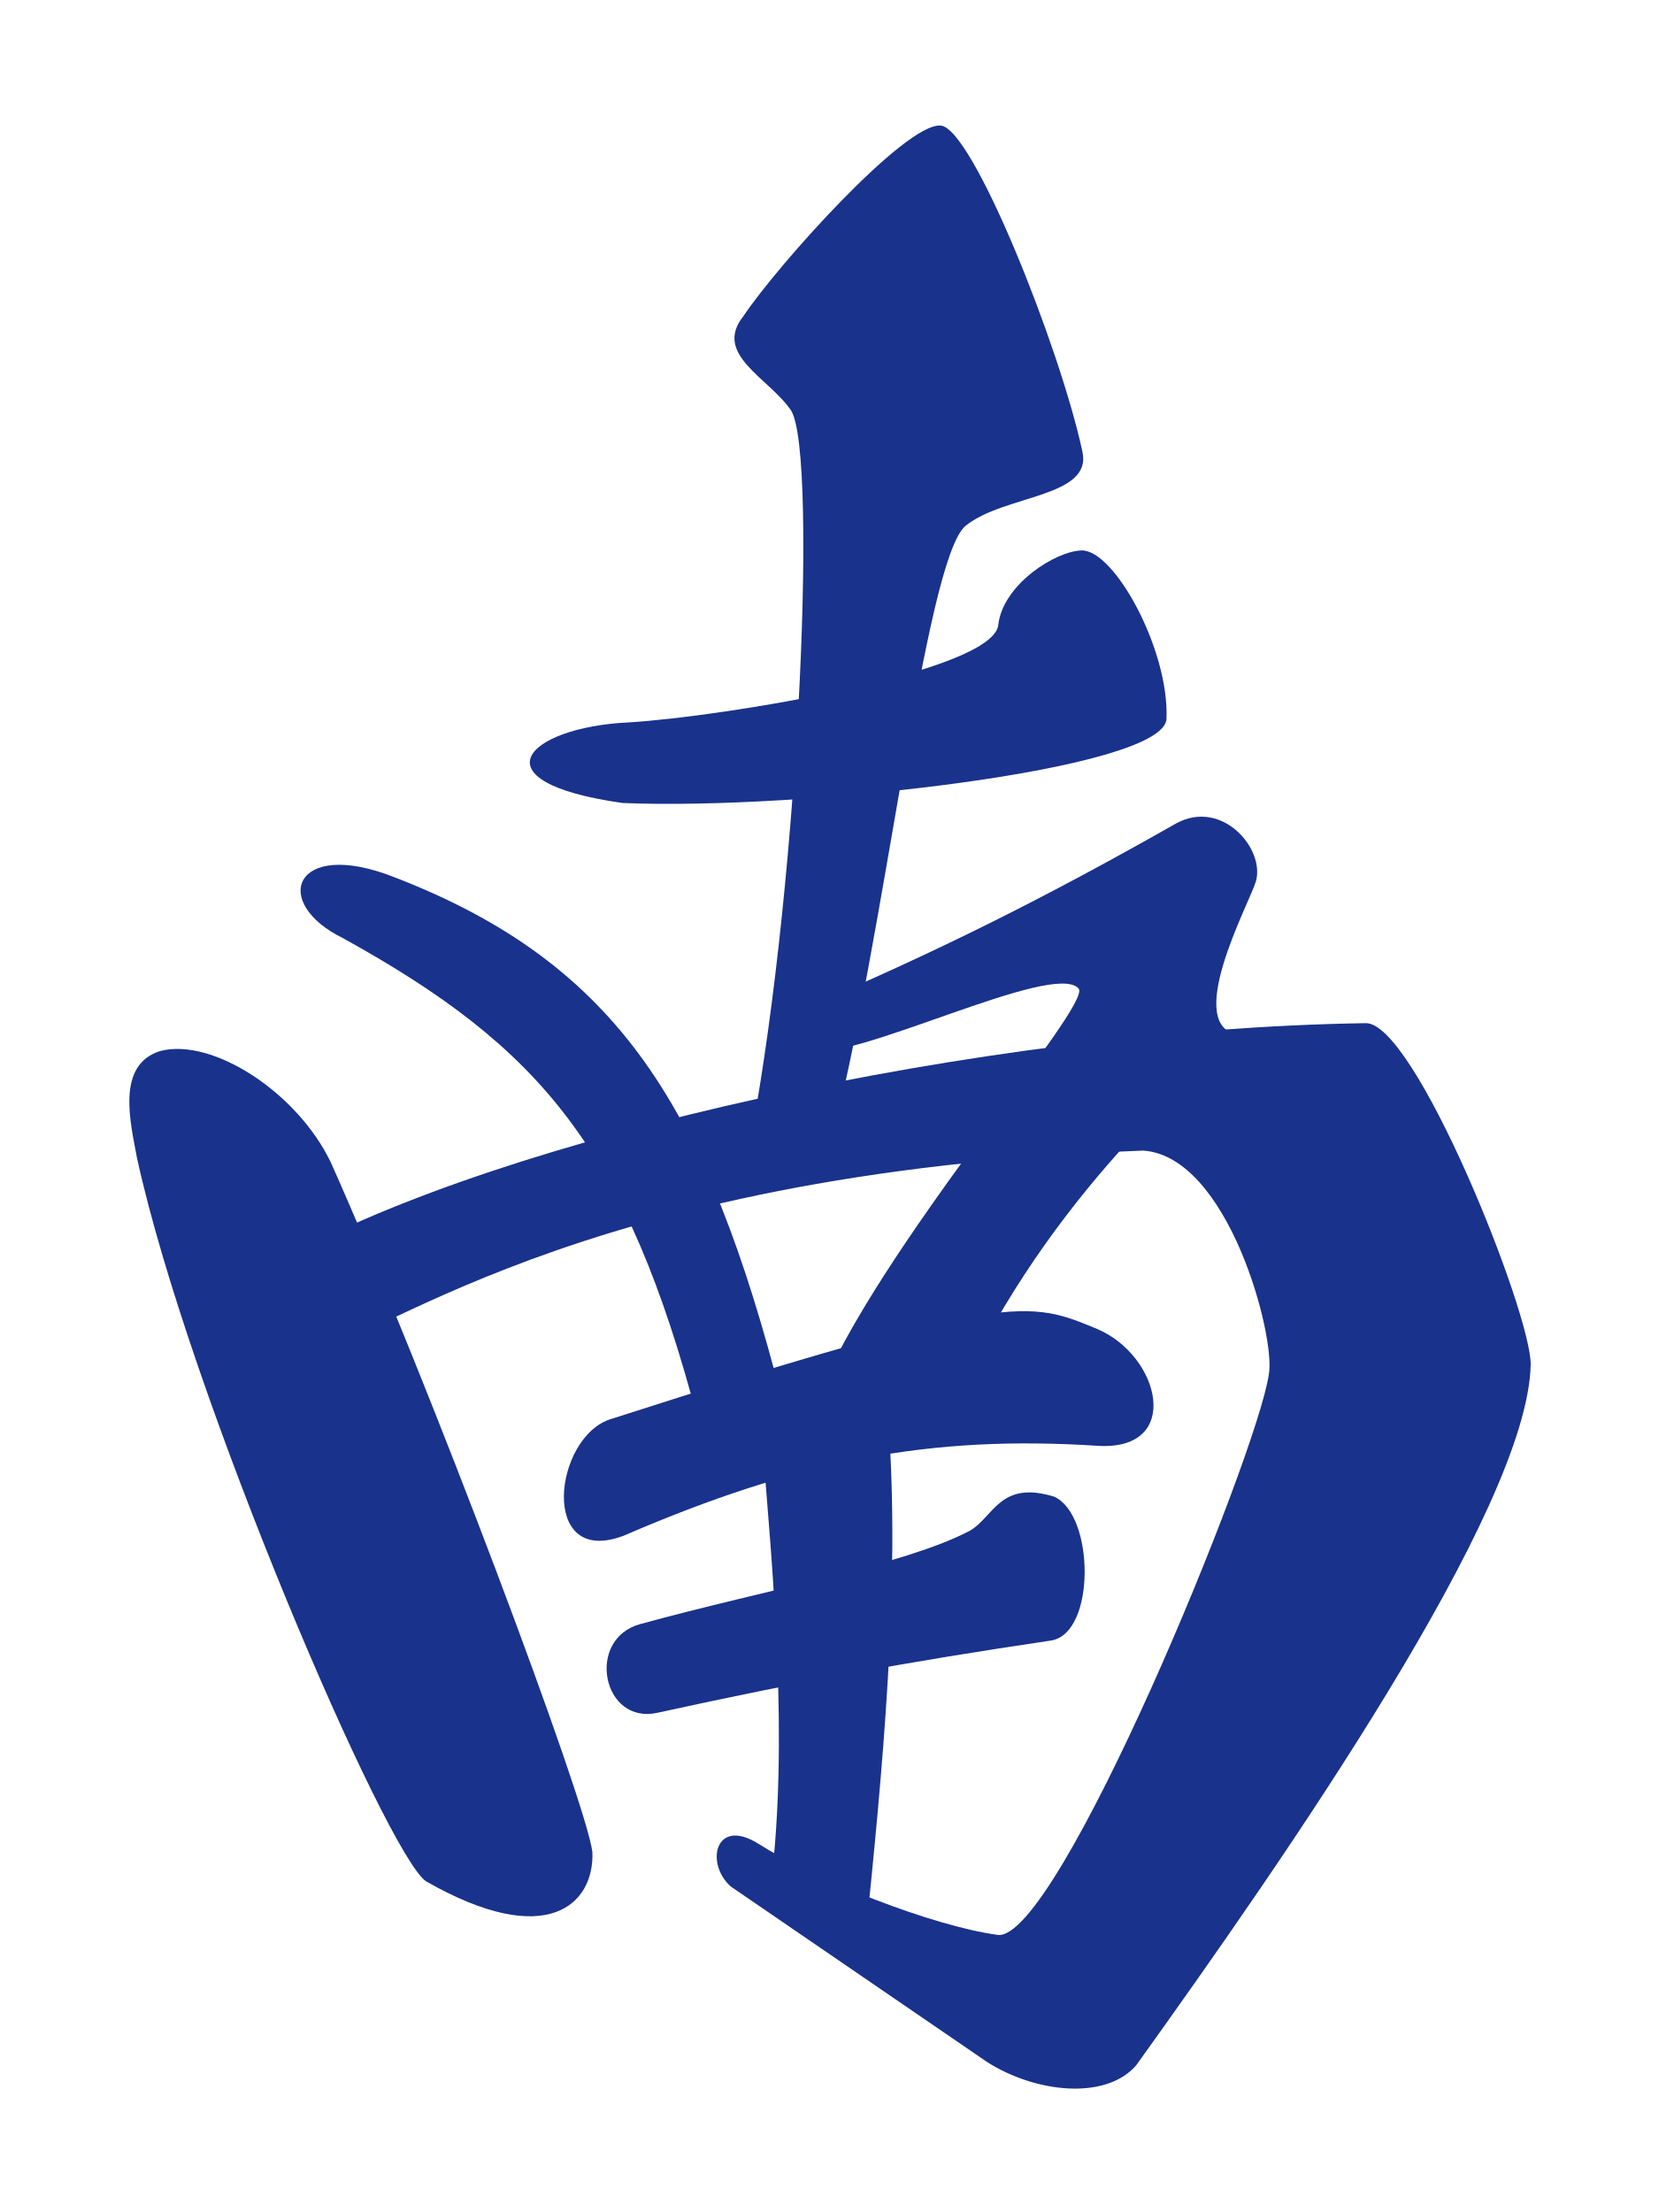
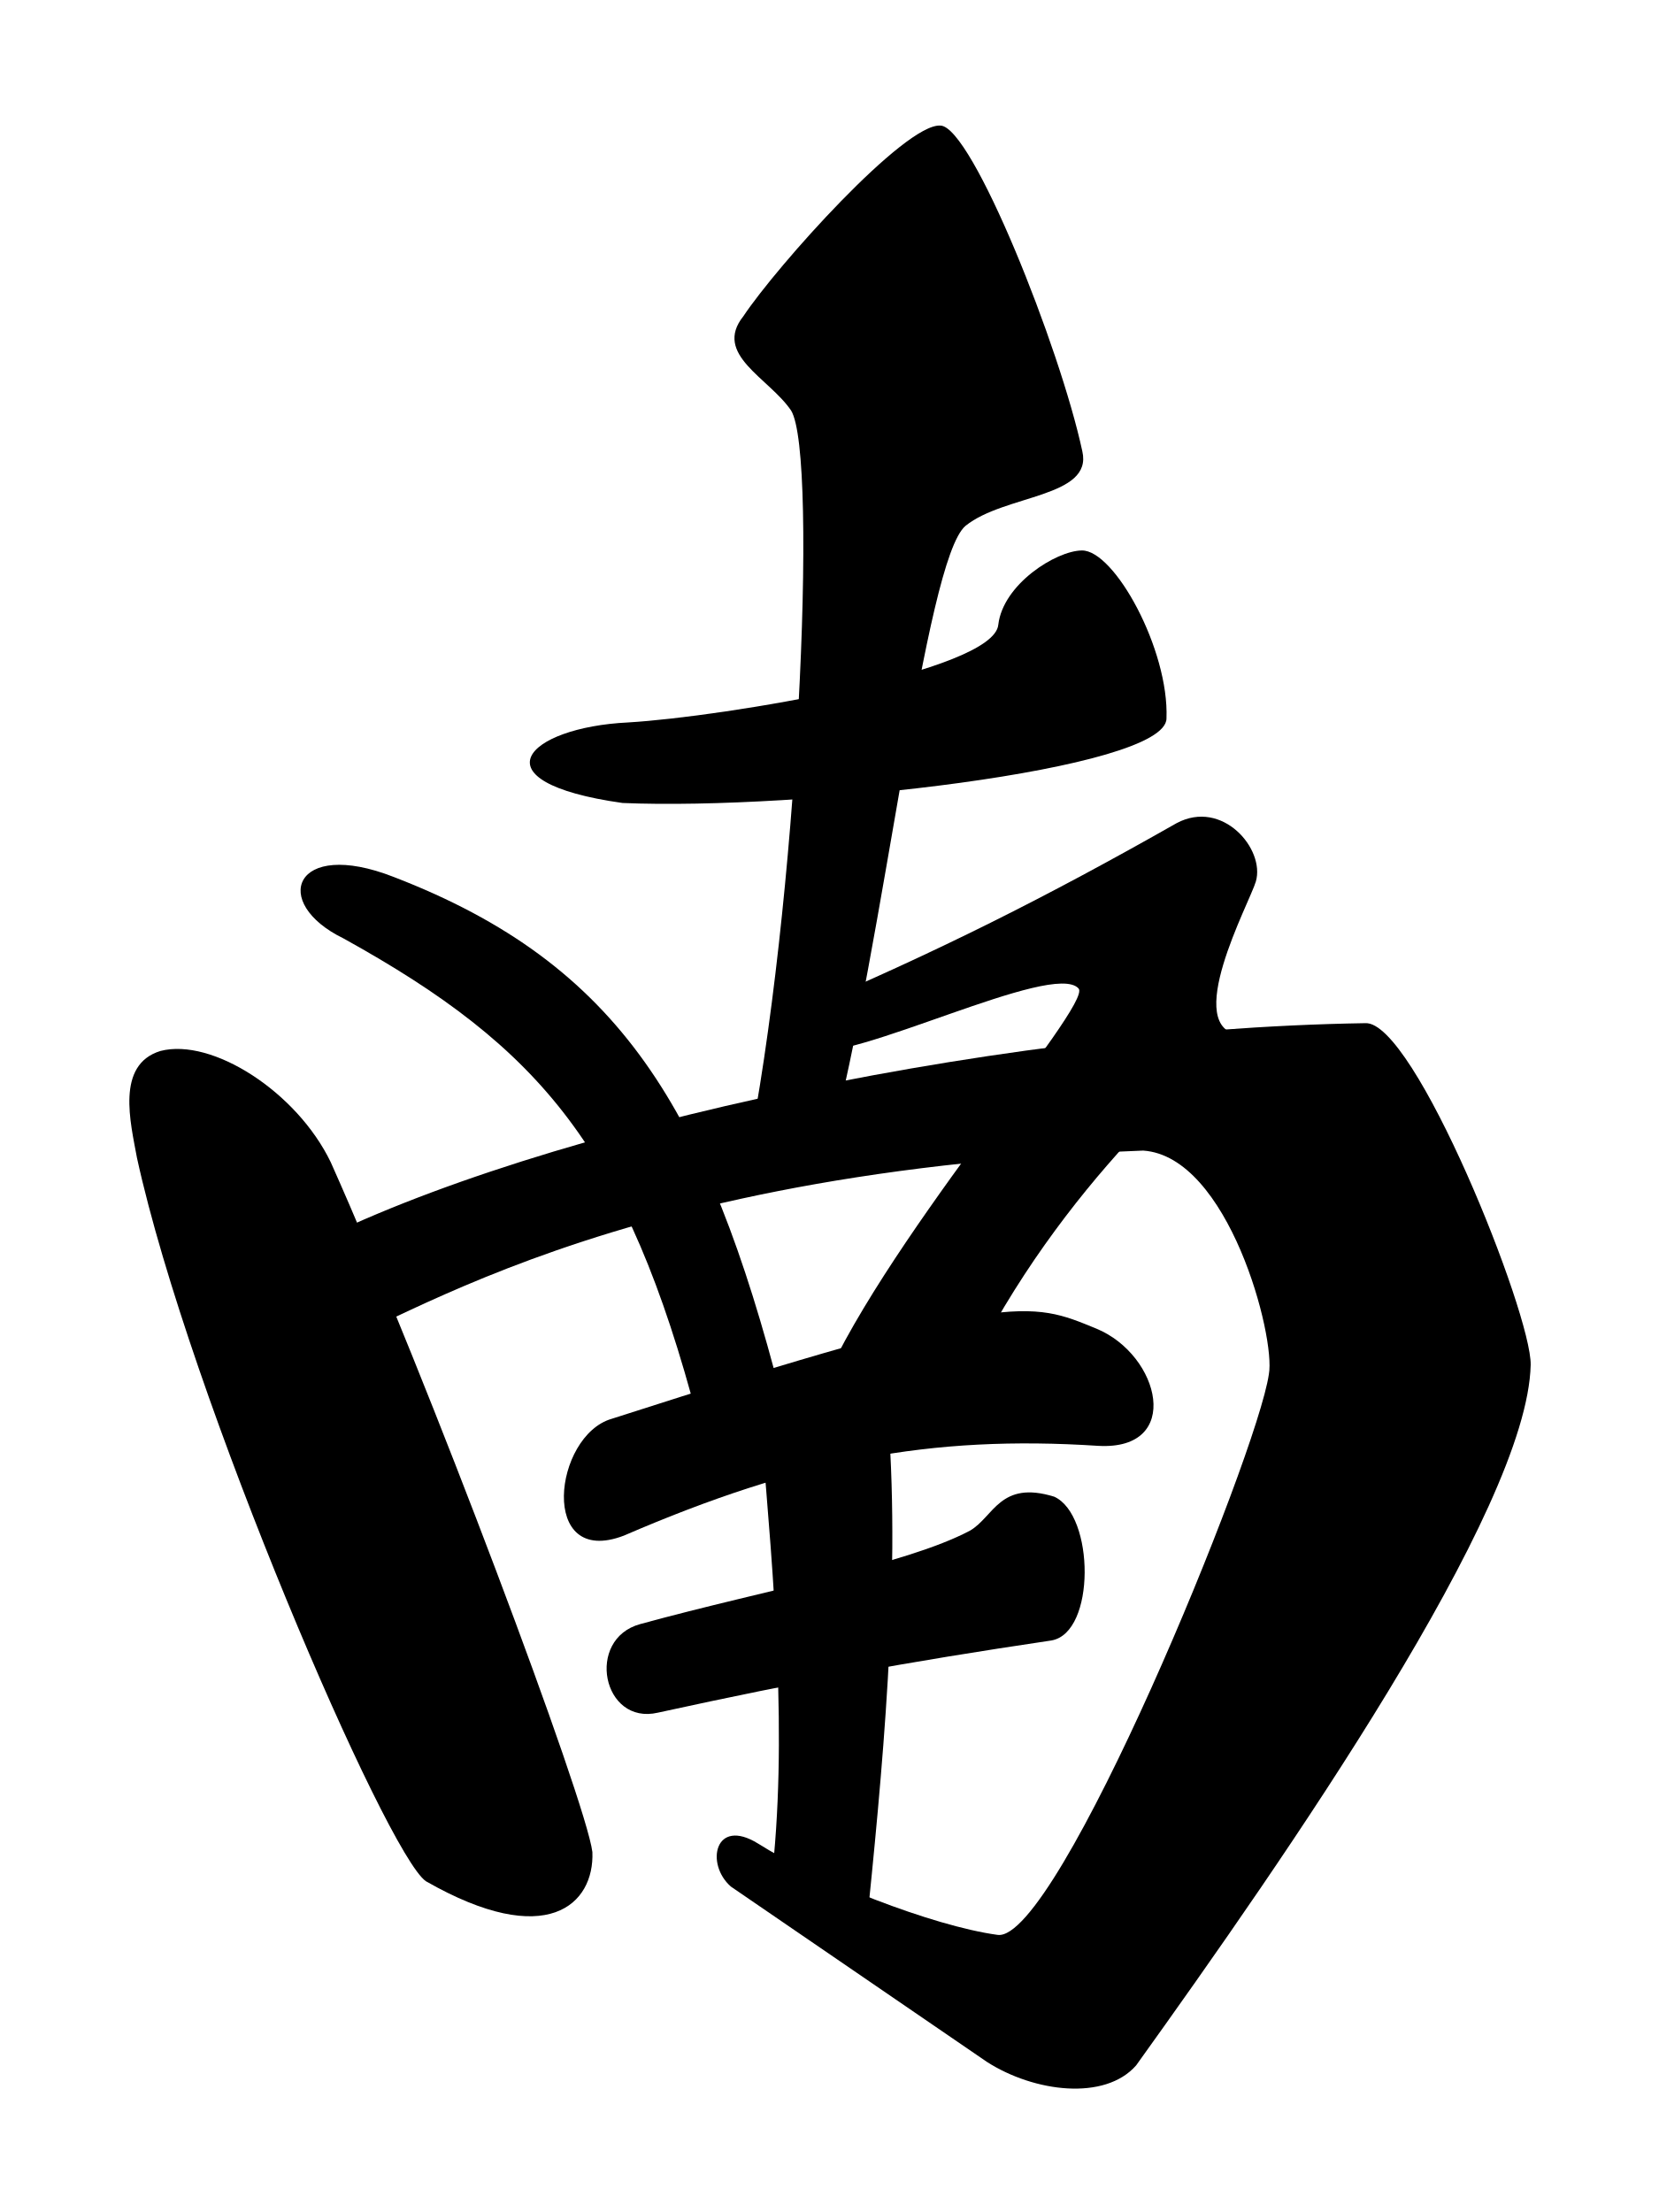
<svg xmlns="http://www.w3.org/2000/svg" xmlns:ns1="http://www.openswatchbook.org/uri/2009/osb" width="300" height="400" viewBox="0 0 300 400" id="svg2" version="1.1">
  <defs id="defs4">
    <linearGradient id="linearGradient10055" ns1:paint="solid">
      <stop style="stop-color:#000000;stop-opacity:1;" offset="0" id="stop10057" />
    </linearGradient>
    <marker orient="auto" refY="0" refX="0" id="Arrow1Lstart" style="overflow:visible">
      <path id="path4978" d="M 0,0 5,-5 -12.5,0 5,5 0,0 Z" style="fill:#000000;fill-opacity:1;fill-rule:evenodd;stroke:#ff5c00;stroke-width:1pt;stroke-opacity:1" transform="matrix(0.8,0,0,0.8,10,0)" />
    </marker>
    <clipPath clipPathUnits="userSpaceOnUse" id="clipPath4243">
      <circle style="opacity:1;fill:#000000;fill-opacity:0.297;fill-rule:nonzero;stroke:#000000;stroke-width:19.133;stroke-linecap:butt;stroke-linejoin:round;stroke-miterlimit:4;stroke-dasharray:none;stroke-dashoffset:0;stroke-opacity:1" id="circle4245" cx="-264.66" cy="-198.207" r="293.954" />
    </clipPath>
    <clipPath clipPathUnits="userSpaceOnUse" id="clipPath7847">
      <ellipse style="opacity:1;fill:#822600;fill-opacity:1;fill-rule:nonzero;stroke:none;stroke-width:12;stroke-linecap:round;stroke-linejoin:round;stroke-miterlimit:4;stroke-dasharray:none;stroke-dashoffset:0;stroke-opacity:1" id="ellipse7849" cx="394" cy="552.362" rx="349.495" ry="216" />
    </clipPath>
    <clipPath clipPathUnits="userSpaceOnUse" id="clipPath4243-1">
      <circle style="opacity:1;fill:#000000;fill-opacity:0.297;fill-rule:nonzero;stroke:#000000;stroke-width:19.133;stroke-linecap:butt;stroke-linejoin:round;stroke-miterlimit:4;stroke-dasharray:none;stroke-dashoffset:0;stroke-opacity:1" id="circle4245-4" cx="-264.66" cy="-198.207" r="293.954" />
    </clipPath>
    <clipPath clipPathUnits="userSpaceOnUse" id="clipPath7876">
      <circle style="opacity:1;fill:#000000;fill-opacity:0.297;fill-rule:nonzero;stroke:#000000;stroke-width:19.133;stroke-linecap:butt;stroke-linejoin:round;stroke-miterlimit:4;stroke-dasharray:none;stroke-dashoffset:0;stroke-opacity:1" id="circle7878" cx="-264.66" cy="-198.207" r="293.954" />
    </clipPath>
    <clipPath clipPathUnits="userSpaceOnUse" id="clipPath14693">
      <rect style="opacity:1;fill:#a53c3c;fill-opacity:1;fill-rule:nonzero;stroke:none;stroke-width:8;stroke-linecap:round;stroke-linejoin:round;stroke-miterlimit:4;stroke-dasharray:none;stroke-dashoffset:0;stroke-opacity:1" id="rect14695" width="131.784" height="168.821" x="-332.596" y="383.498" rx="1.255" ry="3.751" transform="matrix(0.9993908,-0.03489951,0.03489951,0.9993908,0,0)" />
    </clipPath>
    <clipPath clipPathUnits="userSpaceOnUse" id="clipPath14952">
      <ellipse style="opacity:1;fill:#a53c3c;fill-opacity:1;fill-rule:nonzero;stroke:none;stroke-width:7;stroke-linecap:round;stroke-linejoin:round;stroke-miterlimit:4;stroke-dasharray:none;stroke-dashoffset:0;stroke-opacity:1" id="ellipse14954" cx="-271.344" cy="647.256" rx="69.057" ry="116.911" transform="matrix(0.9993908,-0.03489951,0.03489951,0.9993908,0,0)" />
    </clipPath>
  </defs>
  <g id="layer1" transform="translate(0,-652.3622)">
    <g id="g4184" transform="matrix(1.004412,0,0,1.004412,-10.10072,-17.44074)">
      <g id="g4195" transform="matrix(0.9697182,0,0,1,4.829653,0)">
-         <path style="fill:#19328c;fill-opacity:1;fill-rule:evenodd;stroke:none;stroke-width:1px;stroke-linecap:butt;stroke-linejoin:miter;stroke-opacity:1" d="m 180.01,689.47 c -6.609,-0.485 -30.383,25.265 -36.606,34.322 -5.695,6.905 4.795,11.13 8.862,16.984 5.133,8.061 1.221,89.907 -8.338,135.137 l 15.468,-2.31 c 10.152,-37.07 17.662,-105.92 25.262,-112.08 7.234,-5.649 23.672,-5.054 21.675,-13.417 -4.133,-18.672 -20.447,-58.425 -26.324,-58.636 z" id="path4166" />
-         <path style="fill:#19328c;fill-opacity:1;fill-rule:evenodd;stroke:none;stroke-width:1px;stroke-linecap:butt;stroke-linejoin:miter;stroke-opacity:1" d="m 122.017,796.927 c -18.916,0.88 -28.798,10.697 -1.049,14.5 32.699,1.344 100.914,-5.959 100.991,-15.211 0.5,-12.386 -9.68,-30.361 -15.727,-30.25 -4.81,0.067 -14.607,6.082 -15.497,13.352 -0.772,8.524 -50.993,16.589 -68.718,17.608 z" id="path4168" />
-         <path style="fill:#19328c;fill-opacity:1;fill-rule:evenodd;stroke:none;stroke-width:1px;stroke-linecap:butt;stroke-linejoin:miter;stroke-opacity:1" d="m 153.672,848.845 c 25.632,-10.563 45.928,-20.434 70.167,-33.785 8.504,-4.399 16.459,4.652 14.716,10.495 -1.133,3.798 -14.086,26.768 -2.696,27.664 -10.298,8.03 -38.07,31.797 -54.005,67.804 l -24.83,-2.098 c 10.656,-26.666 51.369,-71.181 48.611,-74.101 -4.701,-5.086 -42.155,13.54 -50.337,11.191 z" id="path4170" />
-         <path style="fill:#19328c;fill-opacity:1;fill-rule:evenodd;stroke:none;stroke-width:1px;stroke-linecap:butt;stroke-linejoin:miter;stroke-opacity:1" d="M 58.29,893.366 C 98.374,871.736 187.214,852.18 258.854,851.069 c 9.116,-0.556 30.913,52.374 30.721,61.518 -0.599,26.028 -45.433,88.498 -73.247,126.117 -5.793,6.423 -18.898,4.846 -27.696,-0.618 l -47.537,-31.564 c -4.804,-4.05 -3.004,-12.591 5.05,-7.744 10.641,6.55 32.405,14.858 44.465,16.434 11.075,1.473 48.138,-86.153 50.355,-100.929 1.303,-6.709 -7.483,-39.244 -23.333,-40.273 -107.244,3.993 -143.146,35.796 -157.541,37.248 z" id="path4172" />
-         <path style="fill:#19328c;fill-opacity:1;fill-rule:evenodd;stroke:none;stroke-width:1px;stroke-linecap:butt;stroke-linejoin:miter;stroke-opacity:1" d="m 35.177,856.075 c -8.329,2.473 -5.543,12.924 -4.359,19.235 9.767,43.249 46.333,125.351 53.642,130.24 22.498,12.482 31.295,4.163 30.913,-5.246 -1.137,-9.12 -30.281,-84.443 -48.576,-124.2 -6.318,-12.702 -22.054,-22.438 -31.62,-20.029 z" id="path4174" />
-         <path style="fill:#19328c;fill-opacity:1;fill-rule:evenodd;stroke:none;stroke-width:1px;stroke-linecap:butt;stroke-linejoin:miter;stroke-opacity:1" d="m 69.202,835.833 c -13.711,-6.448 -9.284,-18.129 9.262,-11.096 42.105,15.716 58.237,41.971 71.995,93.682 l -15.468,4.197 C 121.714,873.695 105.901,855.547 69.202,835.833 Z" id="path4176" />
-         <path style="fill:#19328c;fill-opacity:1;fill-rule:evenodd;stroke:none;stroke-width:1px;stroke-linecap:butt;stroke-linejoin:miter;stroke-opacity:1" d="m 121.217,943.33 c -15.905,5.903 -13.032,-18.011 -2.259,-21.031 74.131,-23.15 77.605,-21.158 89.998,-16.23 11.852,4.763 16.094,21.95 0.351,21.099 -31.187,-1.969 -55.587,2.549 -88.09,16.163 z" id="path4178" />
-         <path style="fill:#19328c;fill-opacity:1;fill-rule:evenodd;stroke:none;stroke-width:1px;stroke-linecap:butt;stroke-linejoin:miter;stroke-opacity:1" d="m 124.257,959.255 c -10.222,2.708 -7.017,18.269 3.278,15.95 26.744,-5.663 45.57,-9.032 73.051,-12.997 8.282,-1.375 8.023,-22.578 0.539,-25.884 -10.089,-3.027 -11.219,3.618 -15.652,6.113 -12.14,6.208 -37.22,10.448 -61.215,16.817 z" id="path4180" />
-         <path style="fill:#19328c;fill-opacity:1;fill-rule:evenodd;stroke:none;stroke-width:1px;stroke-linecap:butt;stroke-linejoin:miter;stroke-opacity:1" d="m 146.802,925.408 c 2.233,25.8 4.915,54.748 1.749,80.549 l 17.523,9.644 c 3.127,-29.675 6.514,-63.196 4.251,-92.871 z" id="path4182" />
+         <path style="fill:#000000;fill-opacity:1;fill-rule:evenodd;stroke:none;stroke-width:1px;stroke-linecap:butt;stroke-linejoin:miter;stroke-opacity:1" d="m 180.01,689.47 c -6.609,-0.485 -30.383,25.265 -36.606,34.322 -5.695,6.905 4.795,11.13 8.862,16.984 5.133,8.061 1.221,89.907 -8.338,135.137 l 15.468,-2.31 c 10.152,-37.07 17.662,-105.92 25.262,-112.08 7.234,-5.649 23.672,-5.054 21.675,-13.417 -4.133,-18.672 -20.447,-58.425 -26.324,-58.636 z" id="path4166" />
+         <path style="fill:#000000;fill-opacity:1;fill-rule:evenodd;stroke:none;stroke-width:1px;stroke-linecap:butt;stroke-linejoin:miter;stroke-opacity:1" d="m 122.017,796.927 c -18.916,0.88 -28.798,10.697 -1.049,14.5 32.699,1.344 100.914,-5.959 100.991,-15.211 0.5,-12.386 -9.68,-30.361 -15.727,-30.25 -4.81,0.067 -14.607,6.082 -15.497,13.352 -0.772,8.524 -50.993,16.589 -68.718,17.608 z" id="path4168" />
+         <path style="fill:#000000;fill-opacity:1;fill-rule:evenodd;stroke:none;stroke-width:1px;stroke-linecap:butt;stroke-linejoin:miter;stroke-opacity:1" d="m 153.672,848.845 c 25.632,-10.563 45.928,-20.434 70.167,-33.785 8.504,-4.399 16.459,4.652 14.716,10.495 -1.133,3.798 -14.086,26.768 -2.696,27.664 -10.298,8.03 -38.07,31.797 -54.005,67.804 l -24.83,-2.098 c 10.656,-26.666 51.369,-71.181 48.611,-74.101 -4.701,-5.086 -42.155,13.54 -50.337,11.191 z" id="path4170" />
+         <path style="fill:#000000;fill-opacity:1;fill-rule:evenodd;stroke:none;stroke-width:1px;stroke-linecap:butt;stroke-linejoin:miter;stroke-opacity:1" d="M 58.29,893.366 C 98.374,871.736 187.214,852.18 258.854,851.069 c 9.116,-0.556 30.913,52.374 30.721,61.518 -0.599,26.028 -45.433,88.498 -73.247,126.117 -5.793,6.423 -18.898,4.846 -27.696,-0.618 l -47.537,-31.564 c -4.804,-4.05 -3.004,-12.591 5.05,-7.744 10.641,6.55 32.405,14.858 44.465,16.434 11.075,1.473 48.138,-86.153 50.355,-100.929 1.303,-6.709 -7.483,-39.244 -23.333,-40.273 -107.244,3.993 -143.146,35.796 -157.541,37.248 z" id="path4172" />
+         <path style="fill:#000000;fill-opacity:1;fill-rule:evenodd;stroke:none;stroke-width:1px;stroke-linecap:butt;stroke-linejoin:miter;stroke-opacity:1" d="m 35.177,856.075 c -8.329,2.473 -5.543,12.924 -4.359,19.235 9.767,43.249 46.333,125.351 53.642,130.24 22.498,12.482 31.295,4.163 30.913,-5.246 -1.137,-9.12 -30.281,-84.443 -48.576,-124.2 -6.318,-12.702 -22.054,-22.438 -31.62,-20.029 z" id="path4174" />
+         <path style="fill:#000000;fill-opacity:1;fill-rule:evenodd;stroke:none;stroke-width:1px;stroke-linecap:butt;stroke-linejoin:miter;stroke-opacity:1" d="m 69.202,835.833 c -13.711,-6.448 -9.284,-18.129 9.262,-11.096 42.105,15.716 58.237,41.971 71.995,93.682 l -15.468,4.197 C 121.714,873.695 105.901,855.547 69.202,835.833 Z" id="path4176" />
+         <path style="fill:#000000;fill-opacity:1;fill-rule:evenodd;stroke:none;stroke-width:1px;stroke-linecap:butt;stroke-linejoin:miter;stroke-opacity:1" d="m 121.217,943.33 c -15.905,5.903 -13.032,-18.011 -2.259,-21.031 74.131,-23.15 77.605,-21.158 89.998,-16.23 11.852,4.763 16.094,21.95 0.351,21.099 -31.187,-1.969 -55.587,2.549 -88.09,16.163 z" id="path4178" />
+         <path style="fill:#000000;fill-opacity:1;fill-rule:evenodd;stroke:none;stroke-width:1px;stroke-linecap:butt;stroke-linejoin:miter;stroke-opacity:1" d="m 124.257,959.255 c -10.222,2.708 -7.017,18.269 3.278,15.95 26.744,-5.663 45.57,-9.032 73.051,-12.997 8.282,-1.375 8.023,-22.578 0.539,-25.884 -10.089,-3.027 -11.219,3.618 -15.652,6.113 -12.14,6.208 -37.22,10.448 -61.215,16.817 z" id="path4180" />
+         <path style="fill:#000000;fill-opacity:1;fill-rule:evenodd;stroke:none;stroke-width:1px;stroke-linecap:butt;stroke-linejoin:miter;stroke-opacity:1" d="m 146.802,925.408 c 2.233,25.8 4.915,54.748 1.749,80.549 l 17.523,9.644 c 3.127,-29.675 6.514,-63.196 4.251,-92.871 z" id="path4182" />
      </g>
    </g>
  </g>
</svg>
